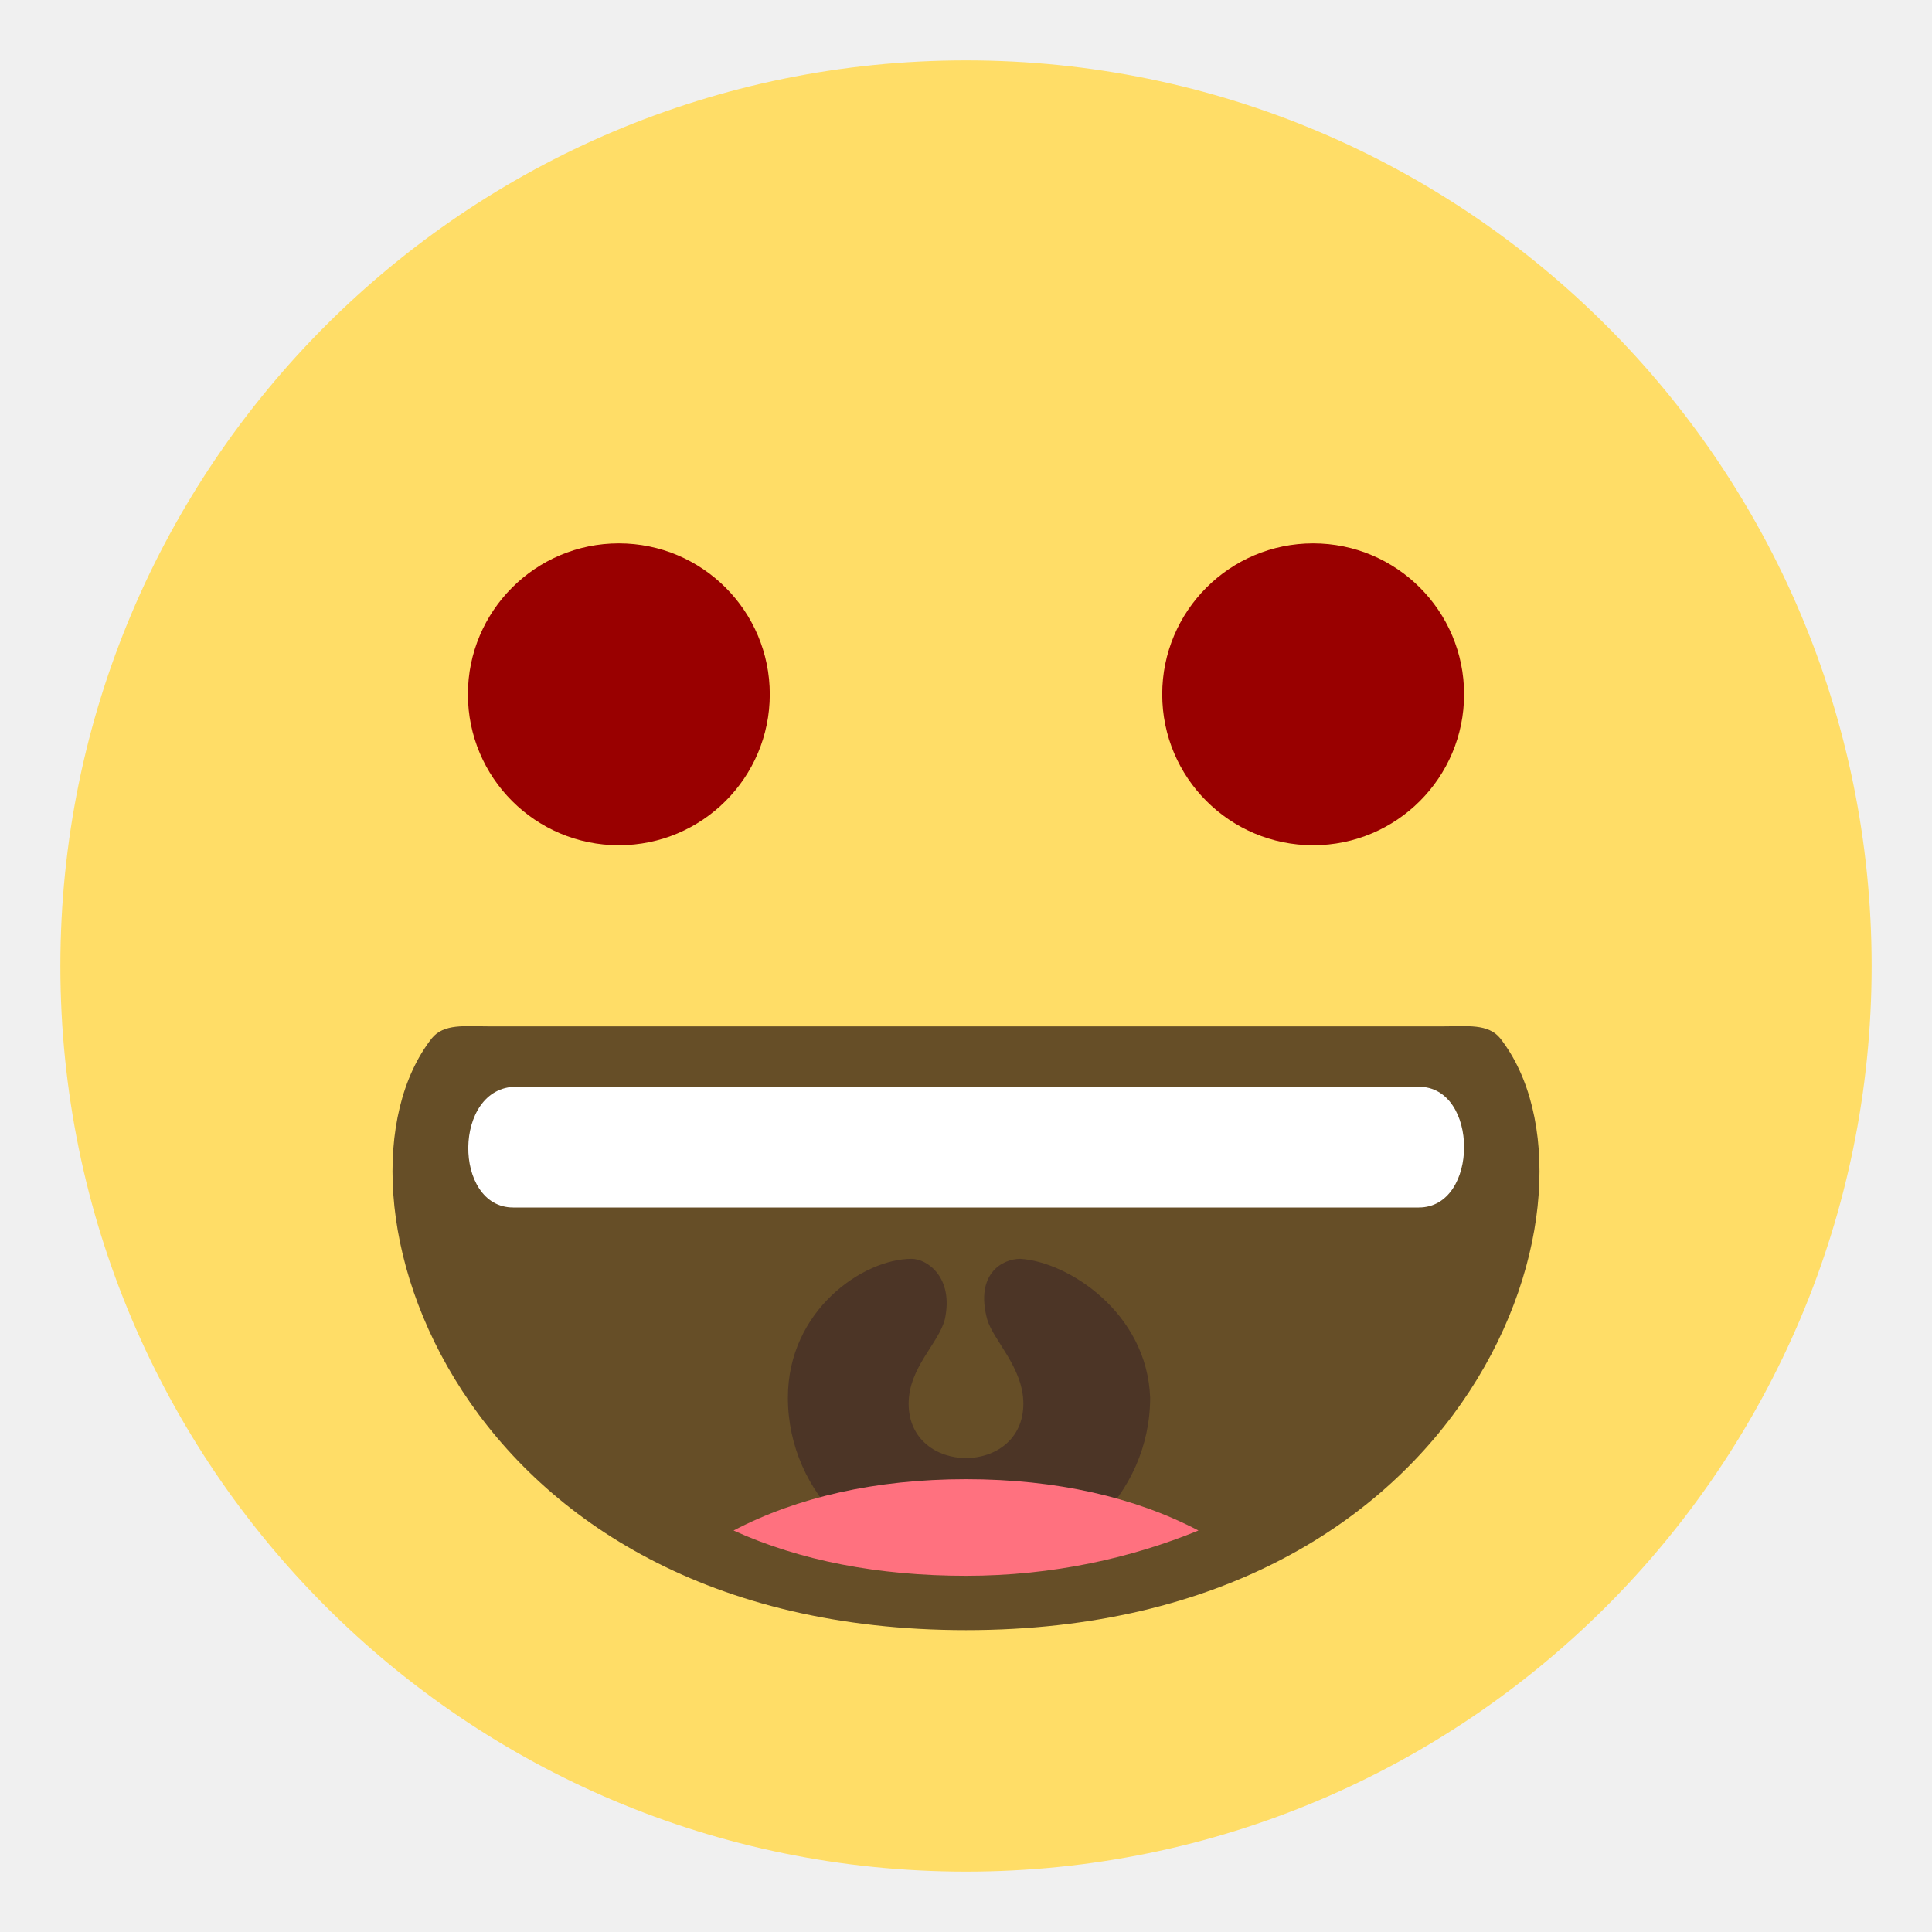
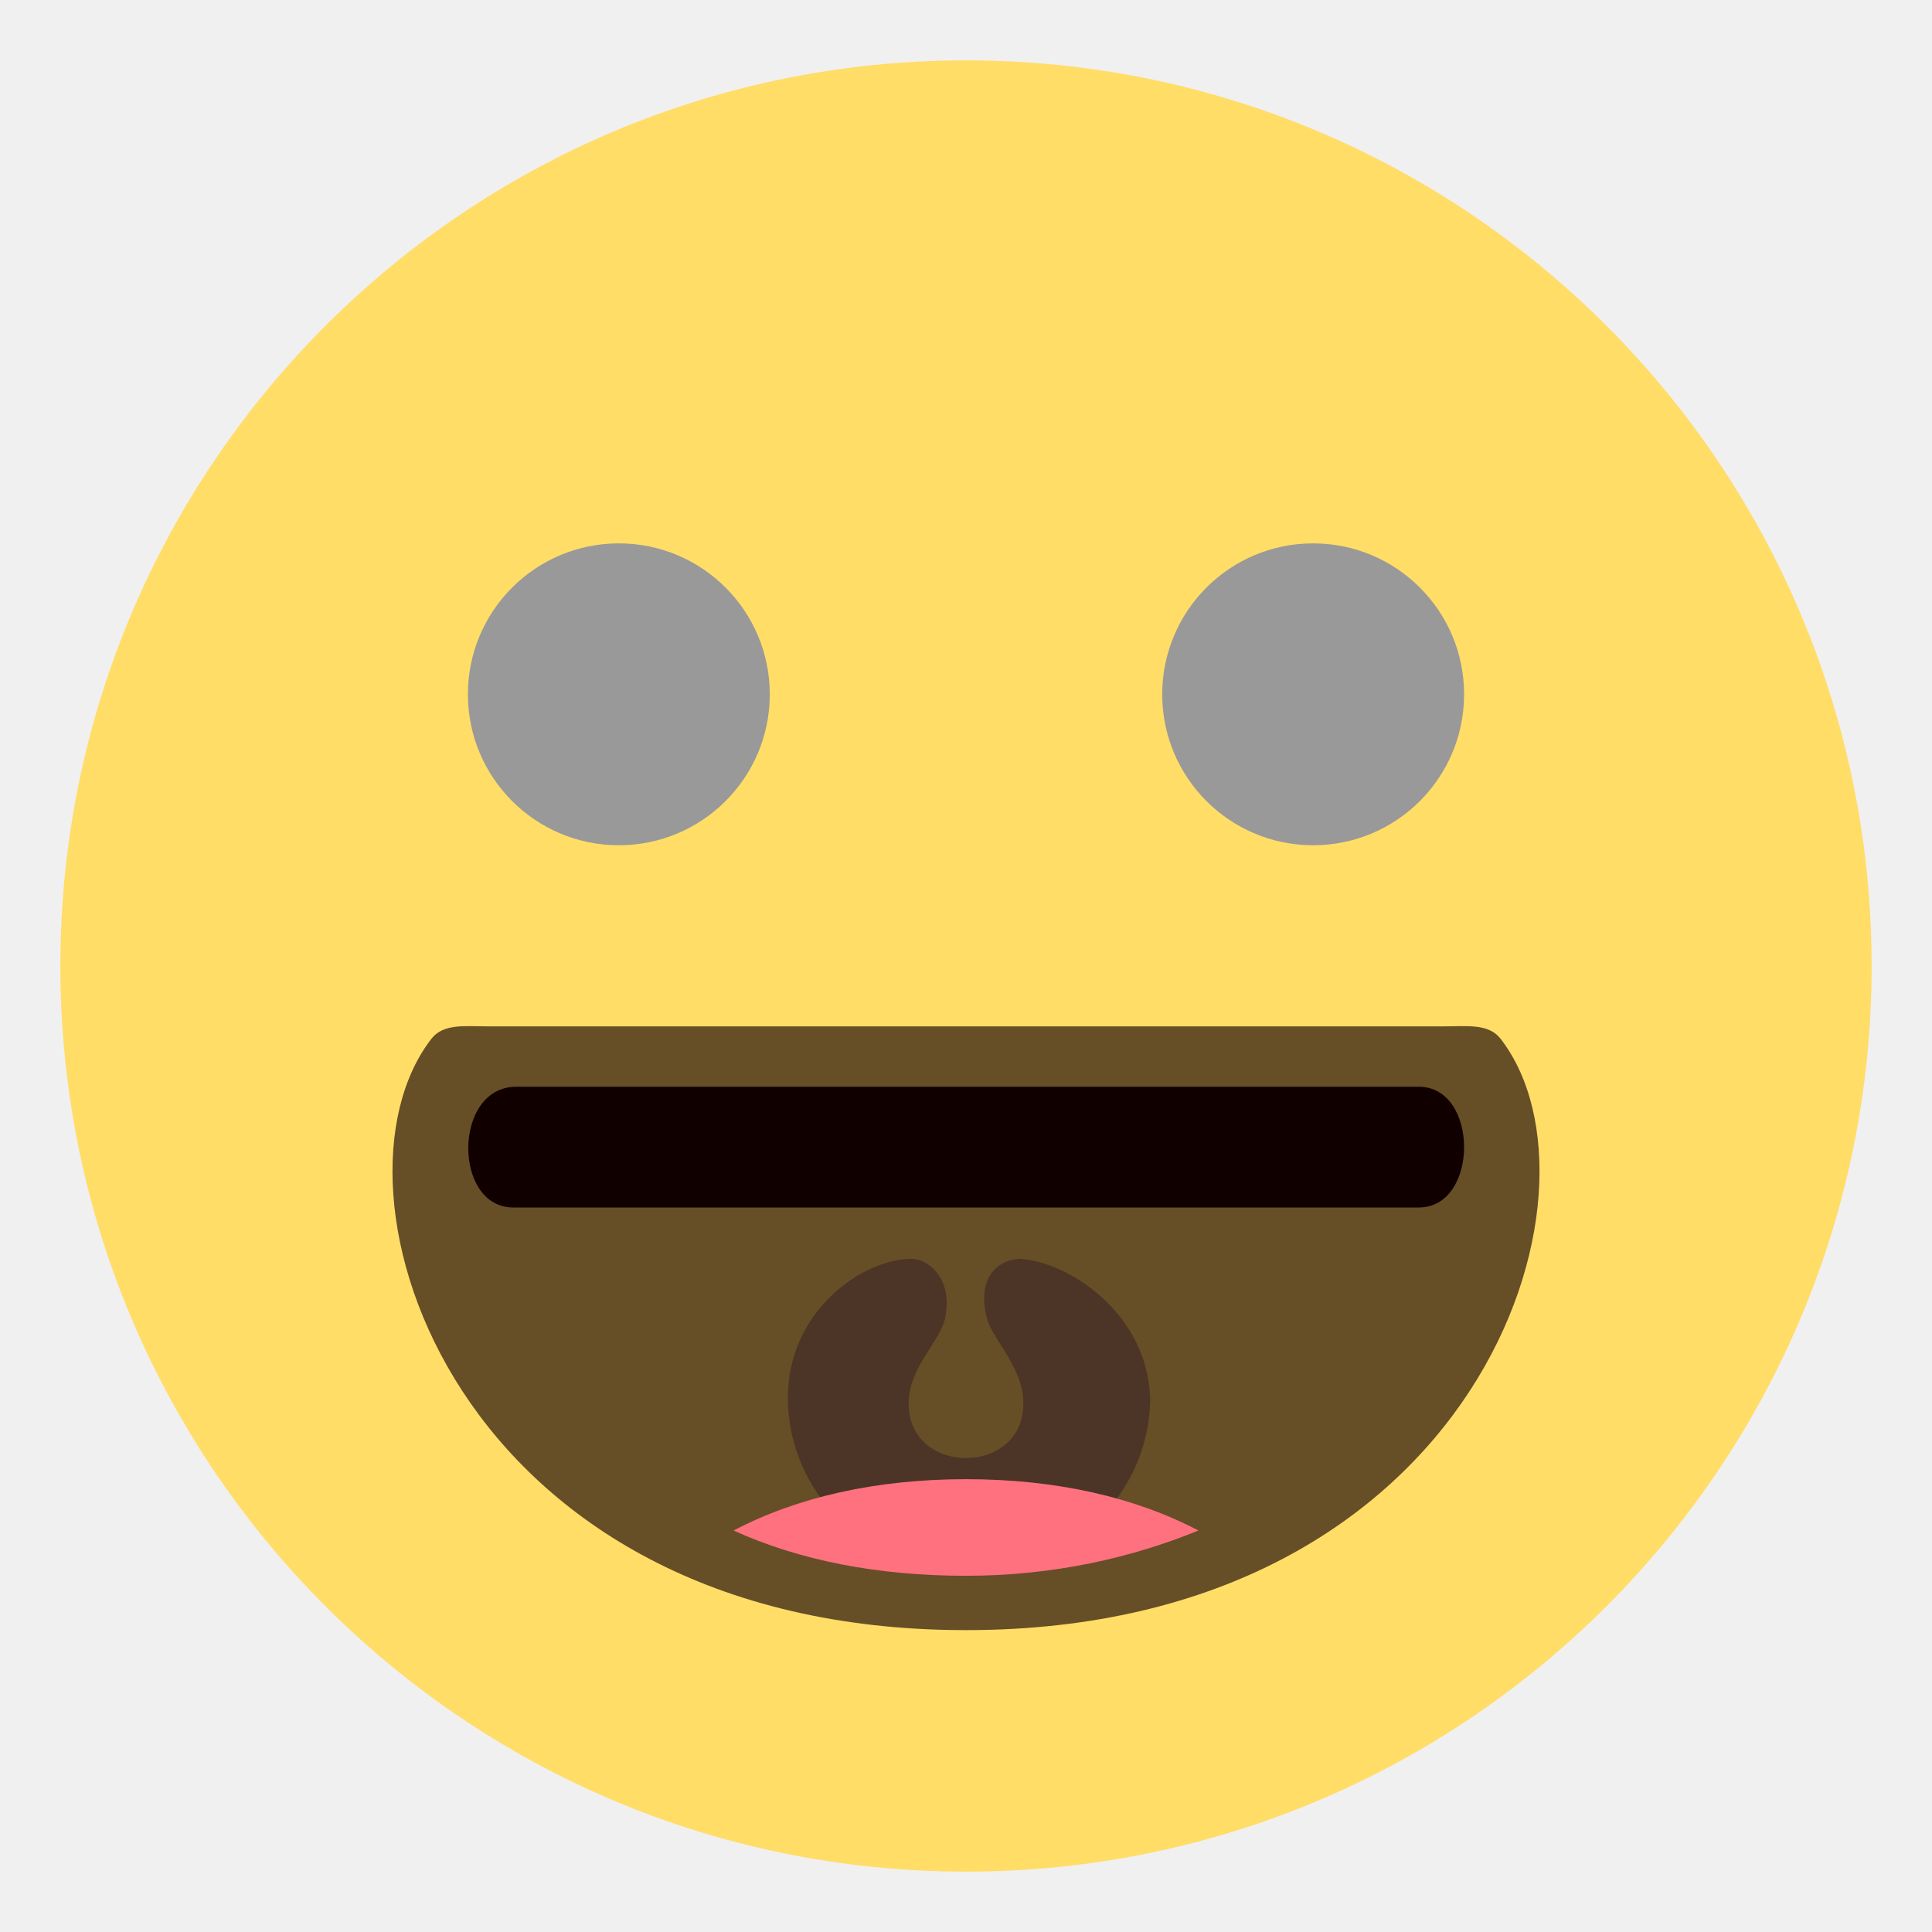
<svg xmlns="http://www.w3.org/2000/svg" viewBox="0 0 64 64" enable-background="new 0 0 64 64">
  <circle cx="32" cy="32" r="30" fill="#ffdd67" />
  <path d="m49.7 34.4c-.4-.5-1.1-.4-1.9-.4-15.8 0-15.8 0-31.6 0-.8 0-1.5-.1-1.9.4-3.9 5 .7 19.6 17.7 19.6 17 0 21.6-14.6 17.7-19.6" fill="#664e27" />
  <path d="m33.8 41.7c-.6 0-1.5.5-1.1 2 .2.7 1.2 1.6 1.2 2.8 0 2.4-3.8 2.4-3.8 0 0-1.2 1-2 1.2-2.8.3-1.4-.6-2-1.1-2-1.6 0-4.1 1.7-4.1 4.6 0 3.2 2.7 5.8 6 5.8 3.3 0 6-2.6 6-5.8-.1-2.8-2.7-4.5-4.3-4.6" fill="#4c3526" />
  <path d="m24.3 50.7c2.2 1 4.8 1.5 7.7 1.5 2.9 0 5.5-.6 7.7-1.5-2.1-1.1-4.7-1.7-7.7-1.7s-5.6.6-7.7 1.7" fill="#ff717f" />
-   <path d="m47 36c-15 0-15 0-29.9 0-2.1 0-2.1 4-.1 4 10.4 0 19.6 0 30 0 2 0 2-4 0-4" fill="#fff" />
-   <g fill="#900">
+   <path d="m47 36c-15 0-15 0-29.9 0-2.1 0-2.1 4-.1 4 10.4 0 19.6 0 30 0 2 0 2-4 0-4" fill="#100" />
+   <g fill="#999">
    <circle cx="20.5" cy="23" r="5" />
    <circle cx="43.5" cy="23" r="5" />
  </g>
</svg>
